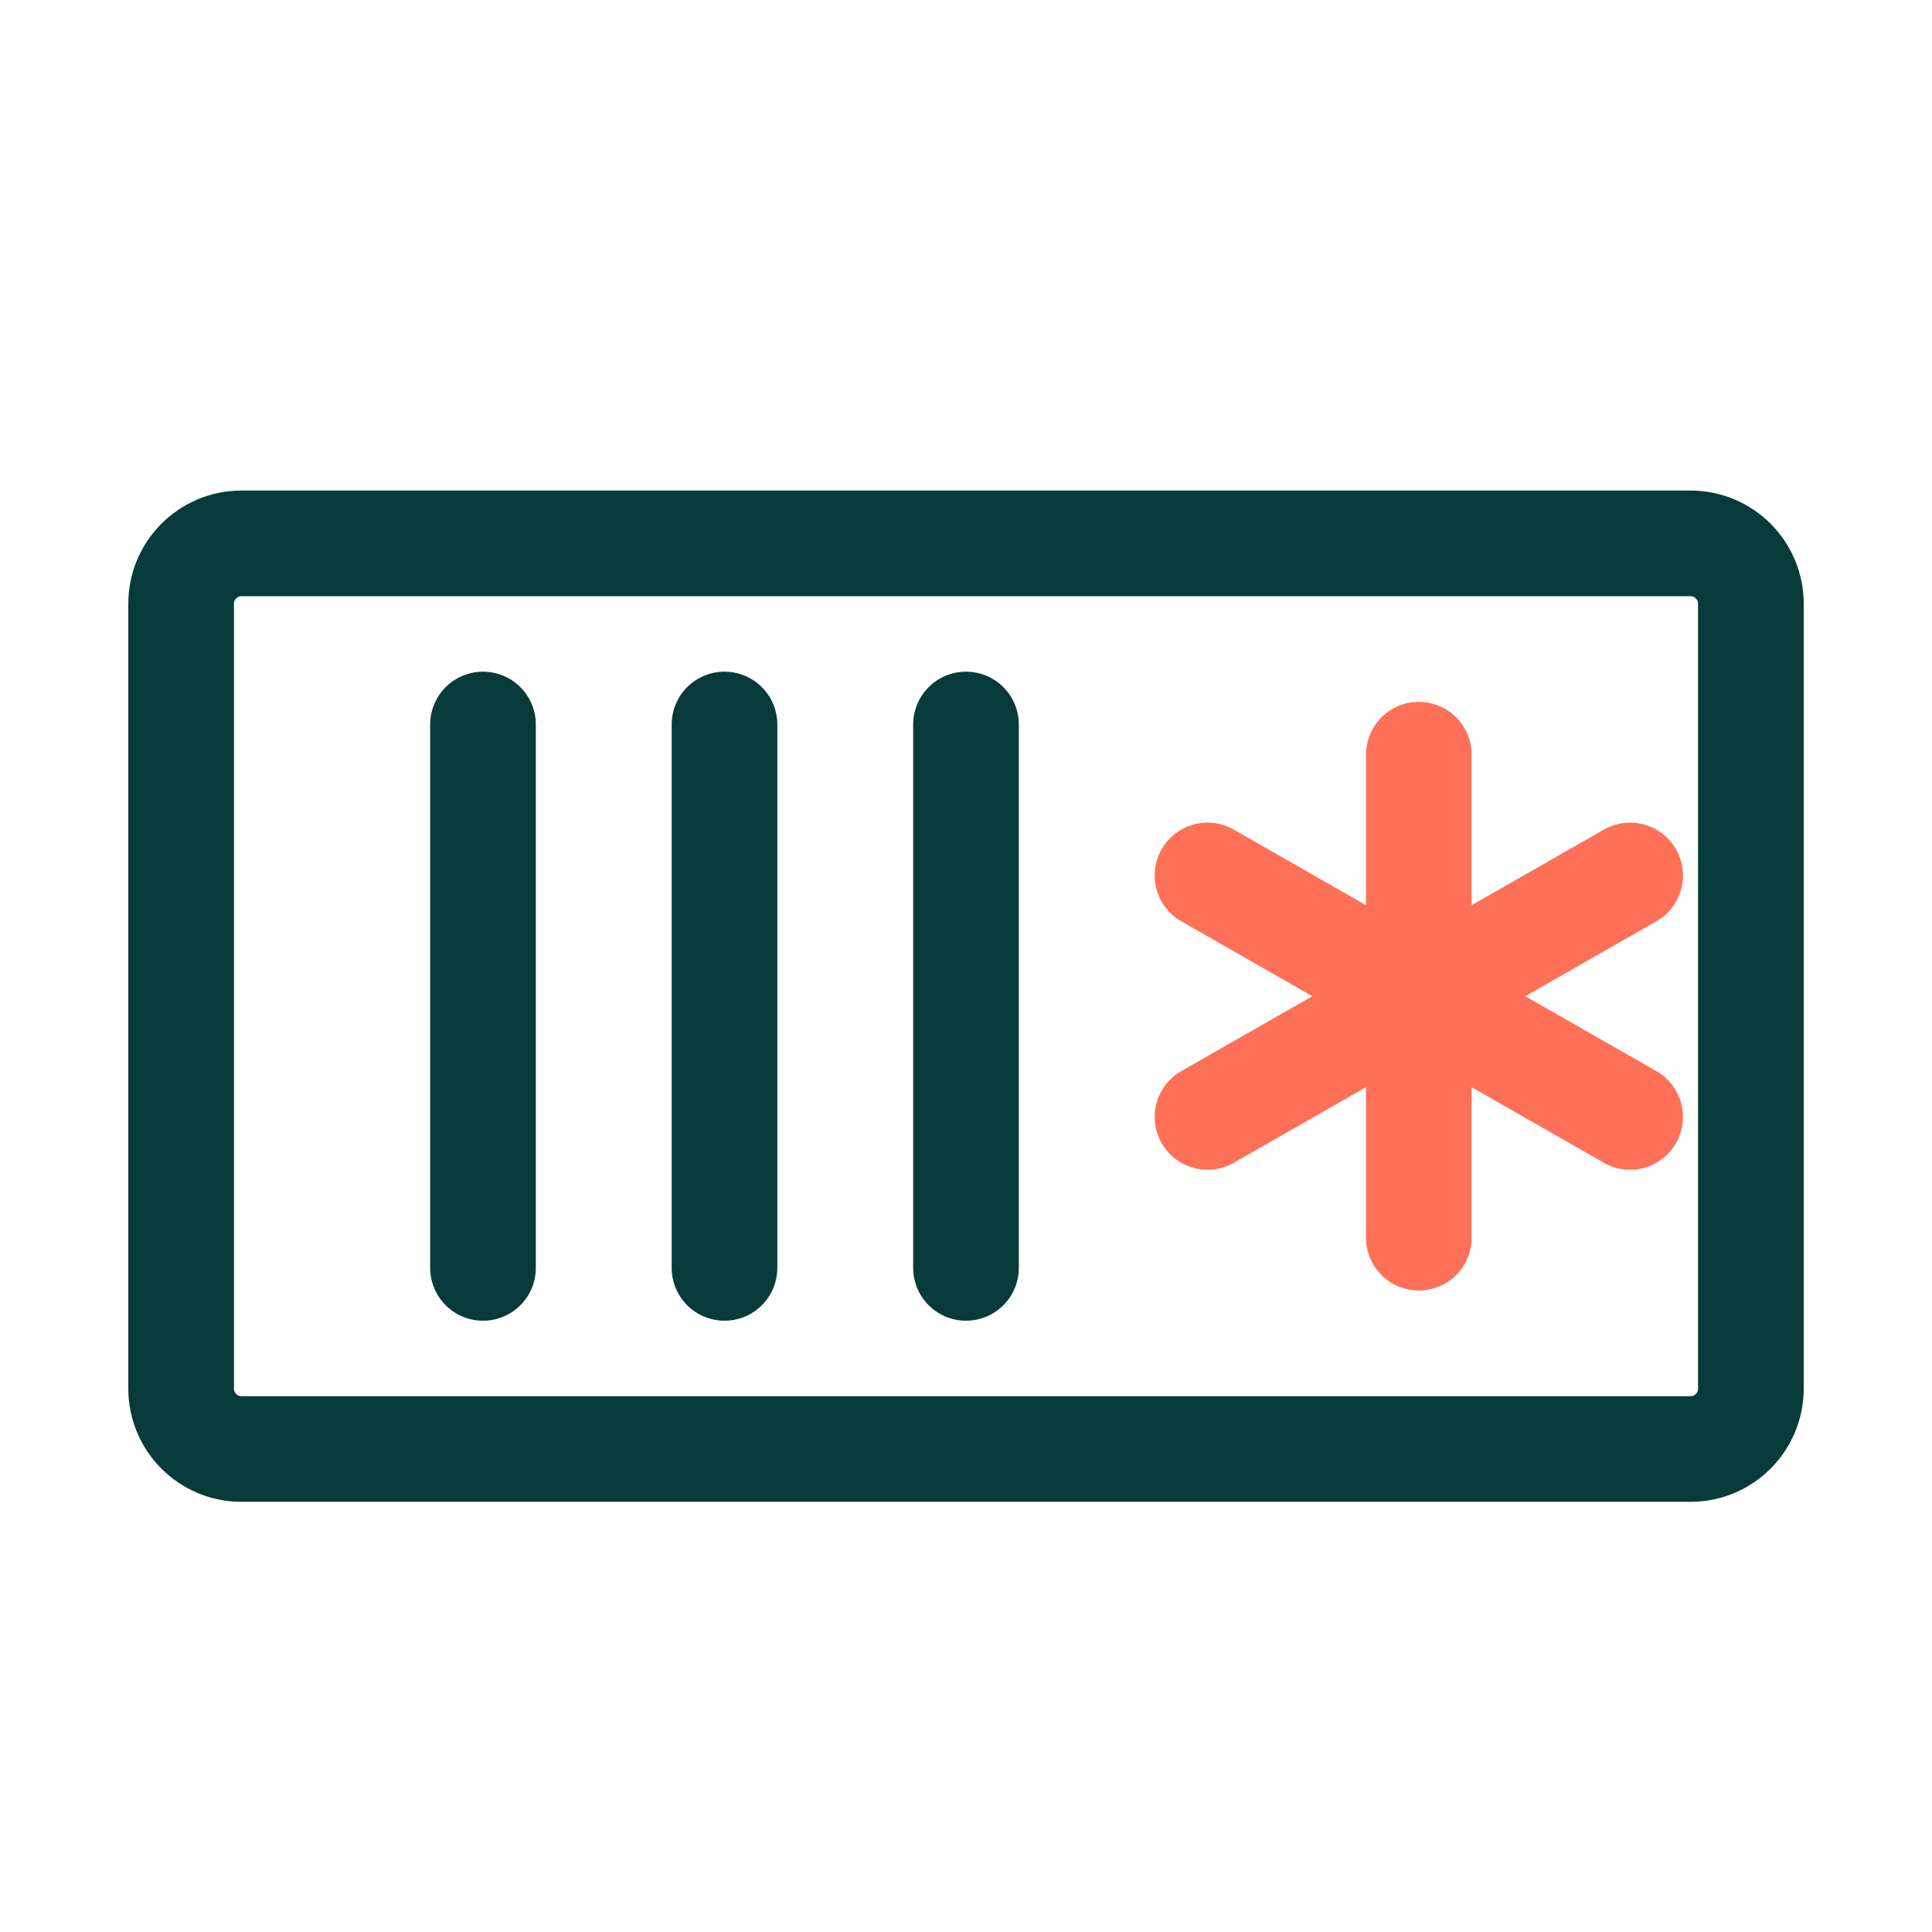
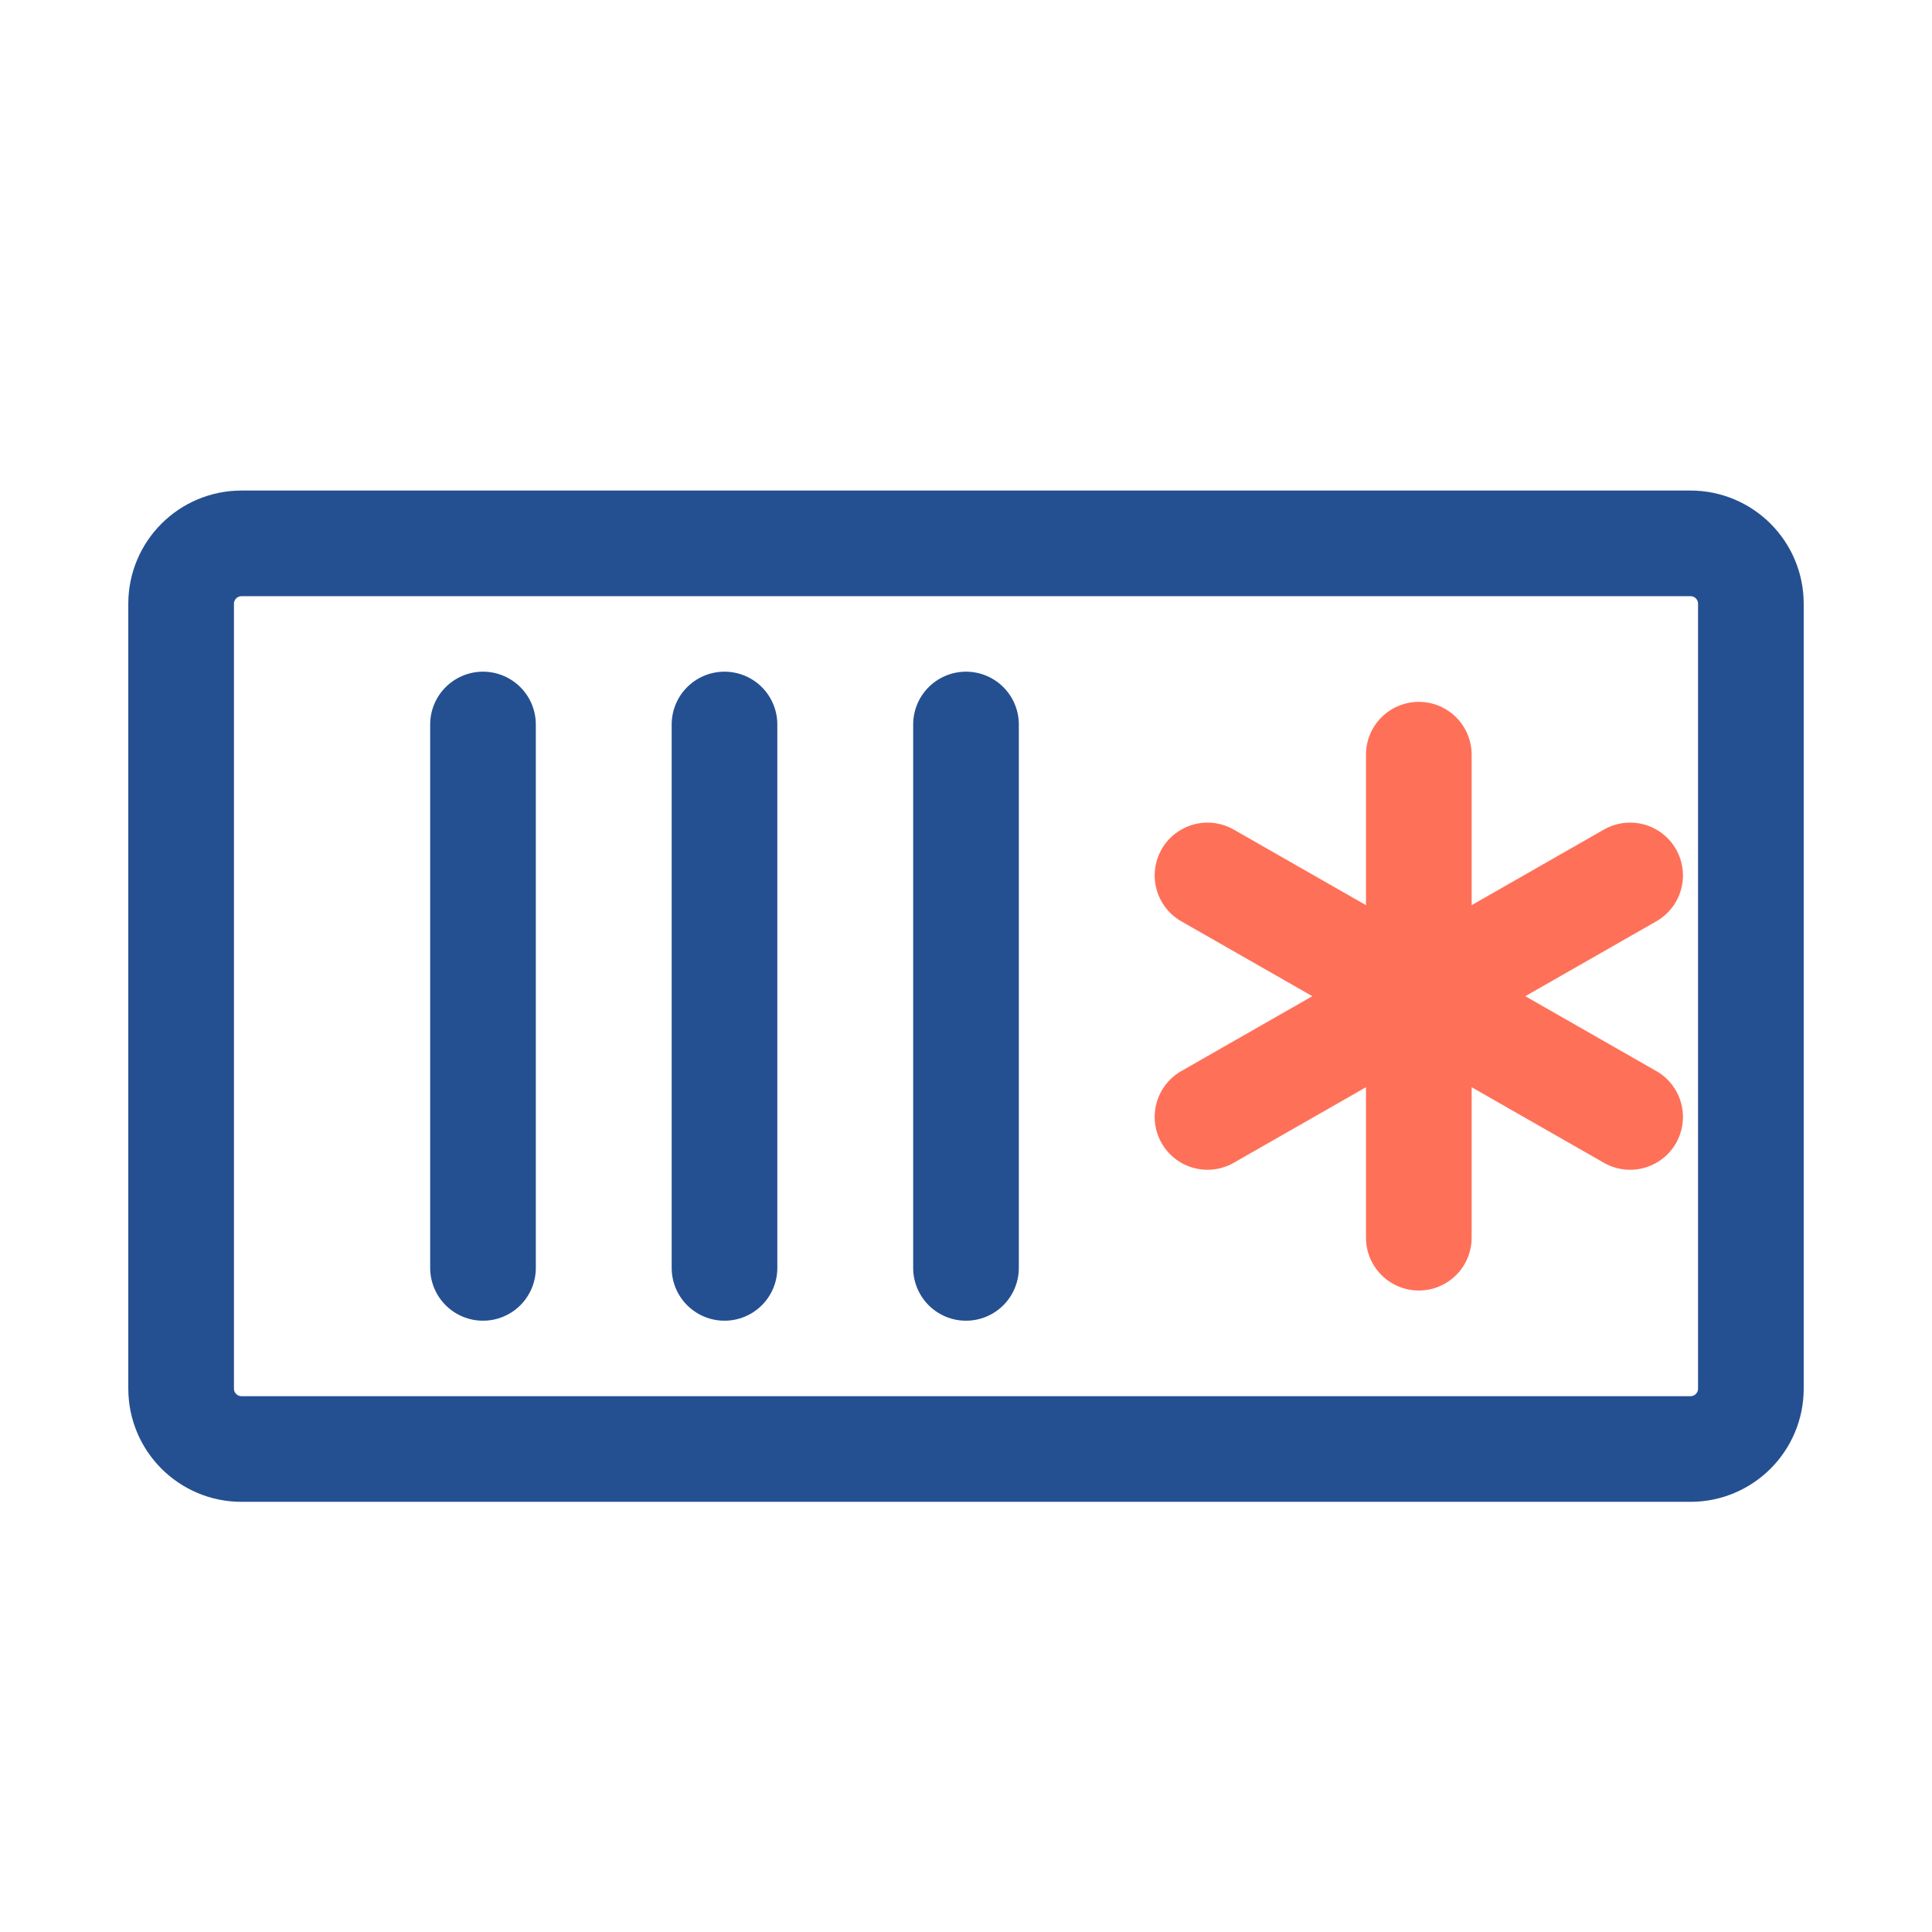
- <svg xmlns="http://www.w3.org/2000/svg" viewBox="0 0 32 32" width="32" height="32" fill="none" stroke="#073B3A" stroke-width="1.75" stroke-linecap="round" stroke-linejoin="round">
+ <svg xmlns="http://www.w3.org/2000/svg" viewBox="0 0 32 32" width="32" height="32" fill="none" stroke="#245091" stroke-width="1.75" stroke-linecap="round" stroke-linejoin="round">
  <rect x="3" y="9" width="26" height="15" rx="1" />
  <path d="M8 12v9M12 12v9M16 12v9" />
  <path stroke="#FF7058" d="M23.5 12.5v8M20 14.5l7 4M27 14.5l-7 4" />
</svg>
